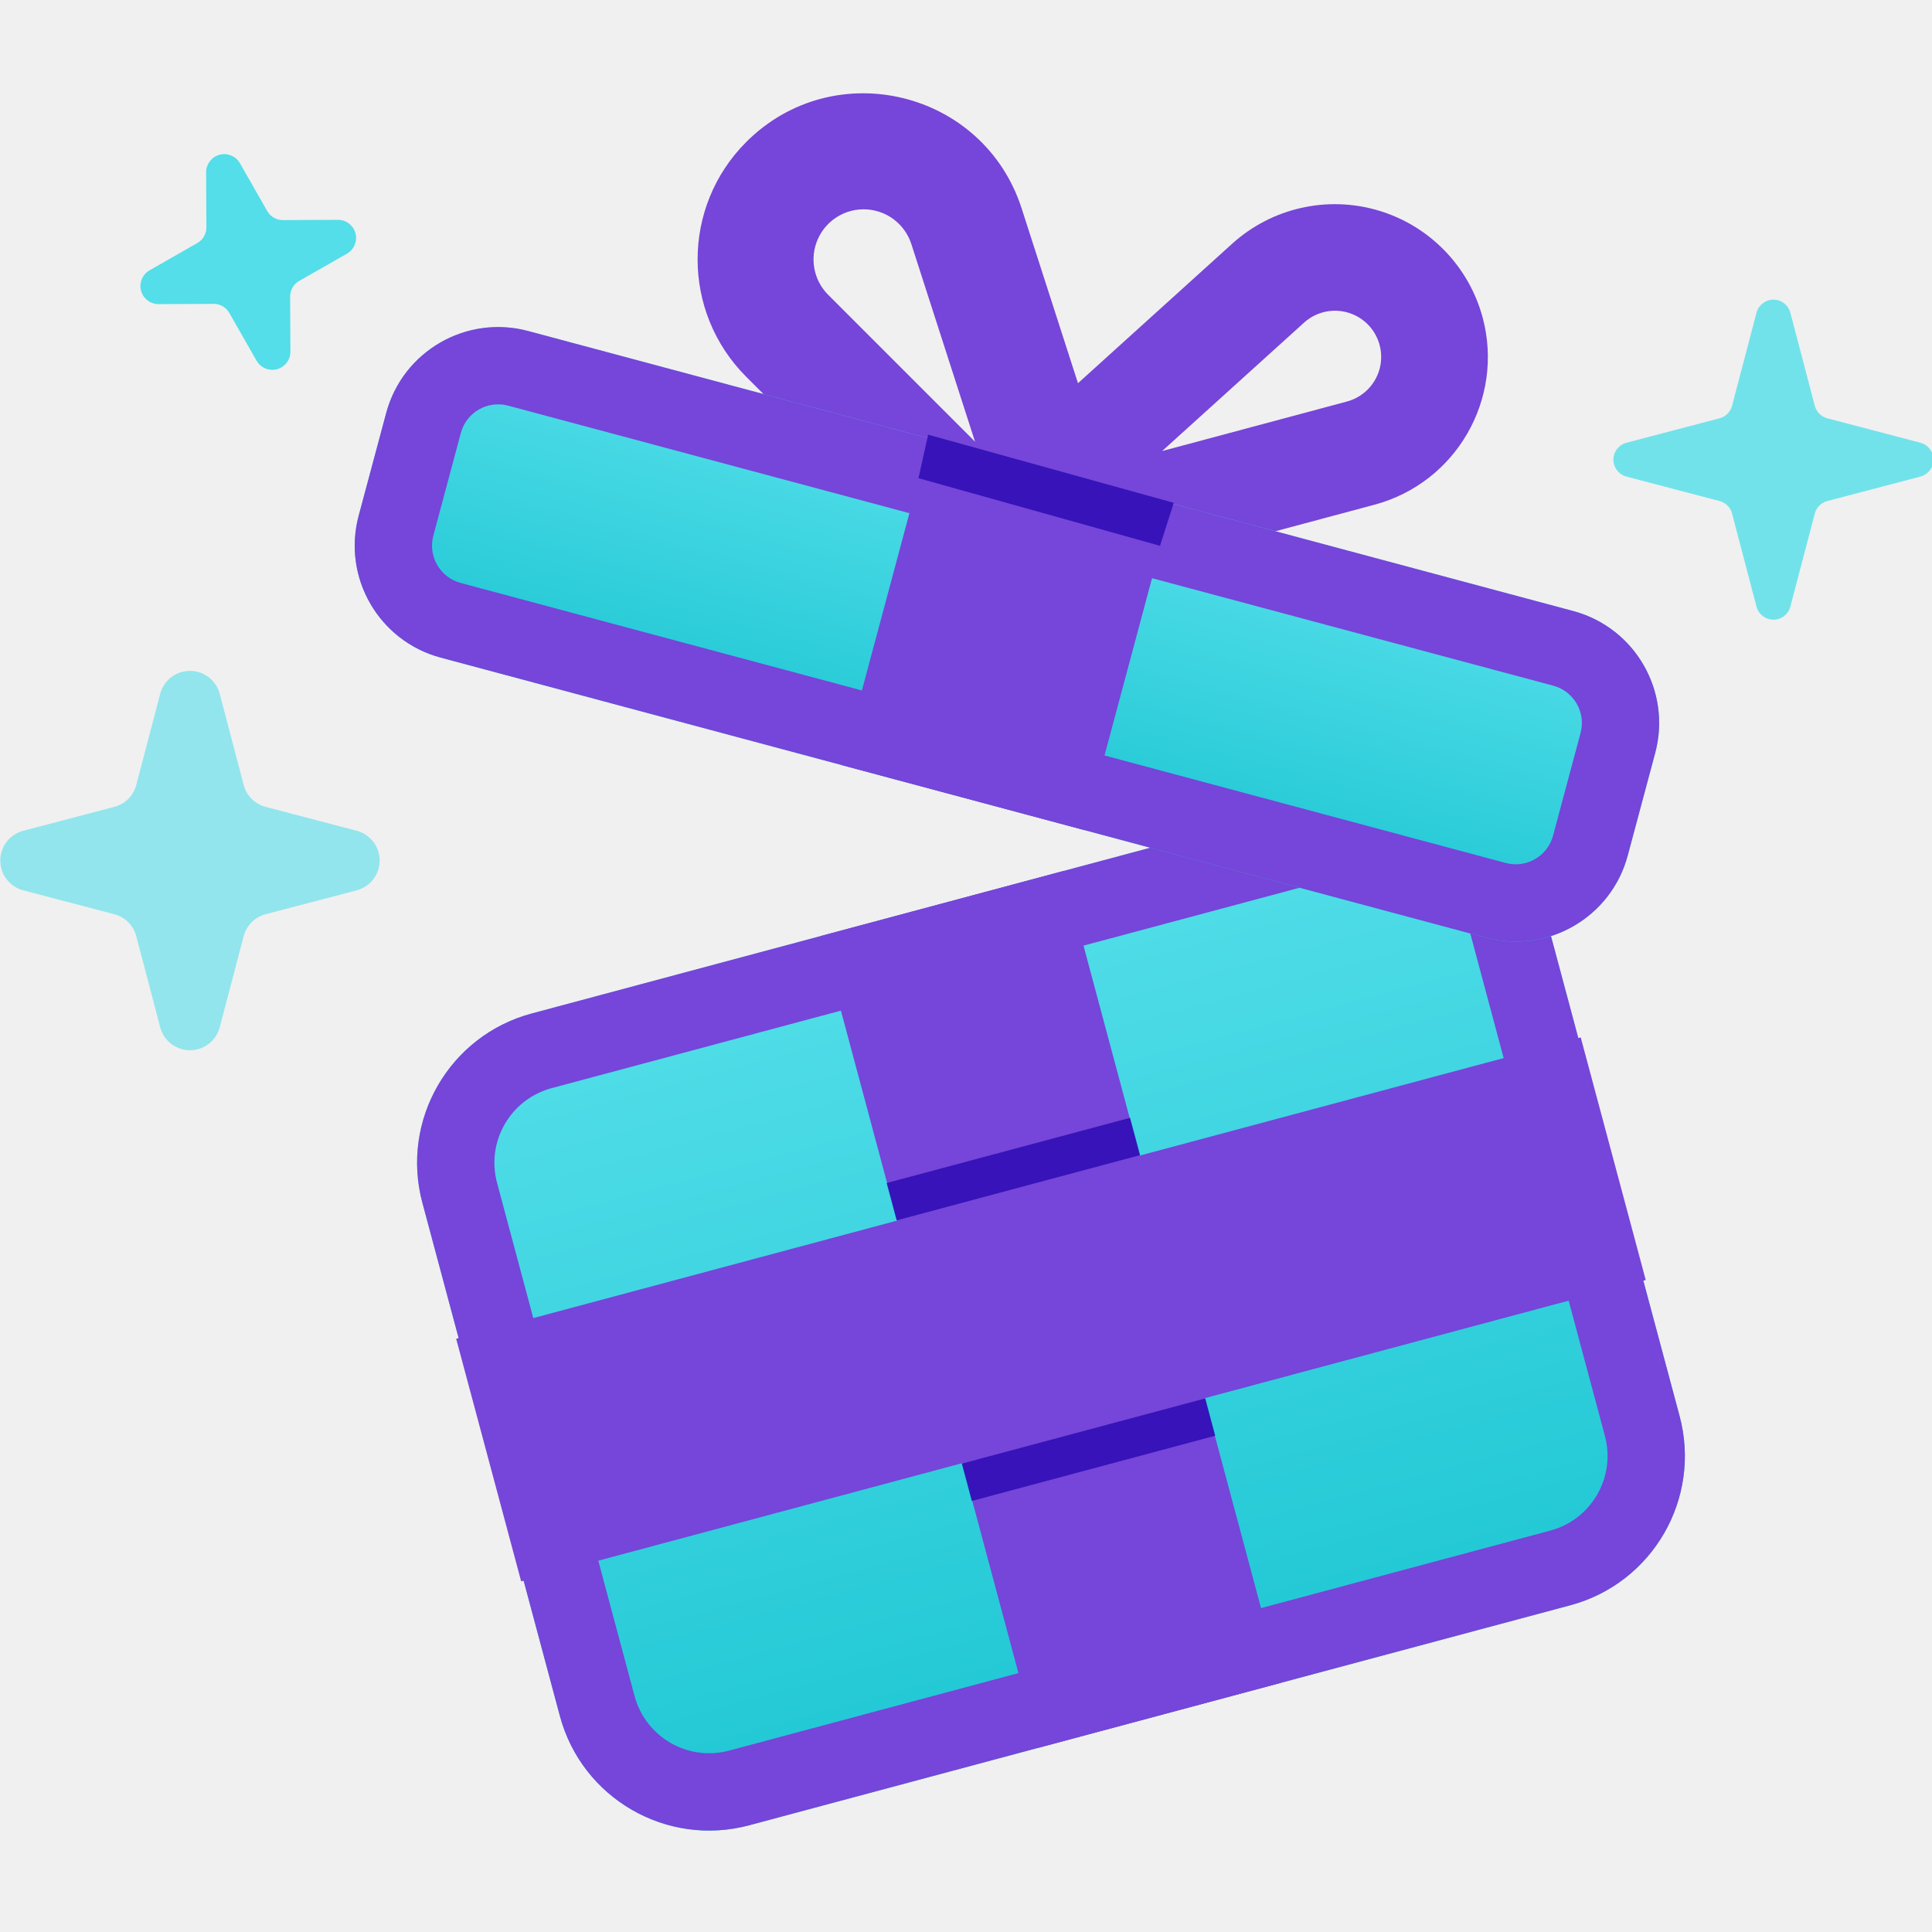
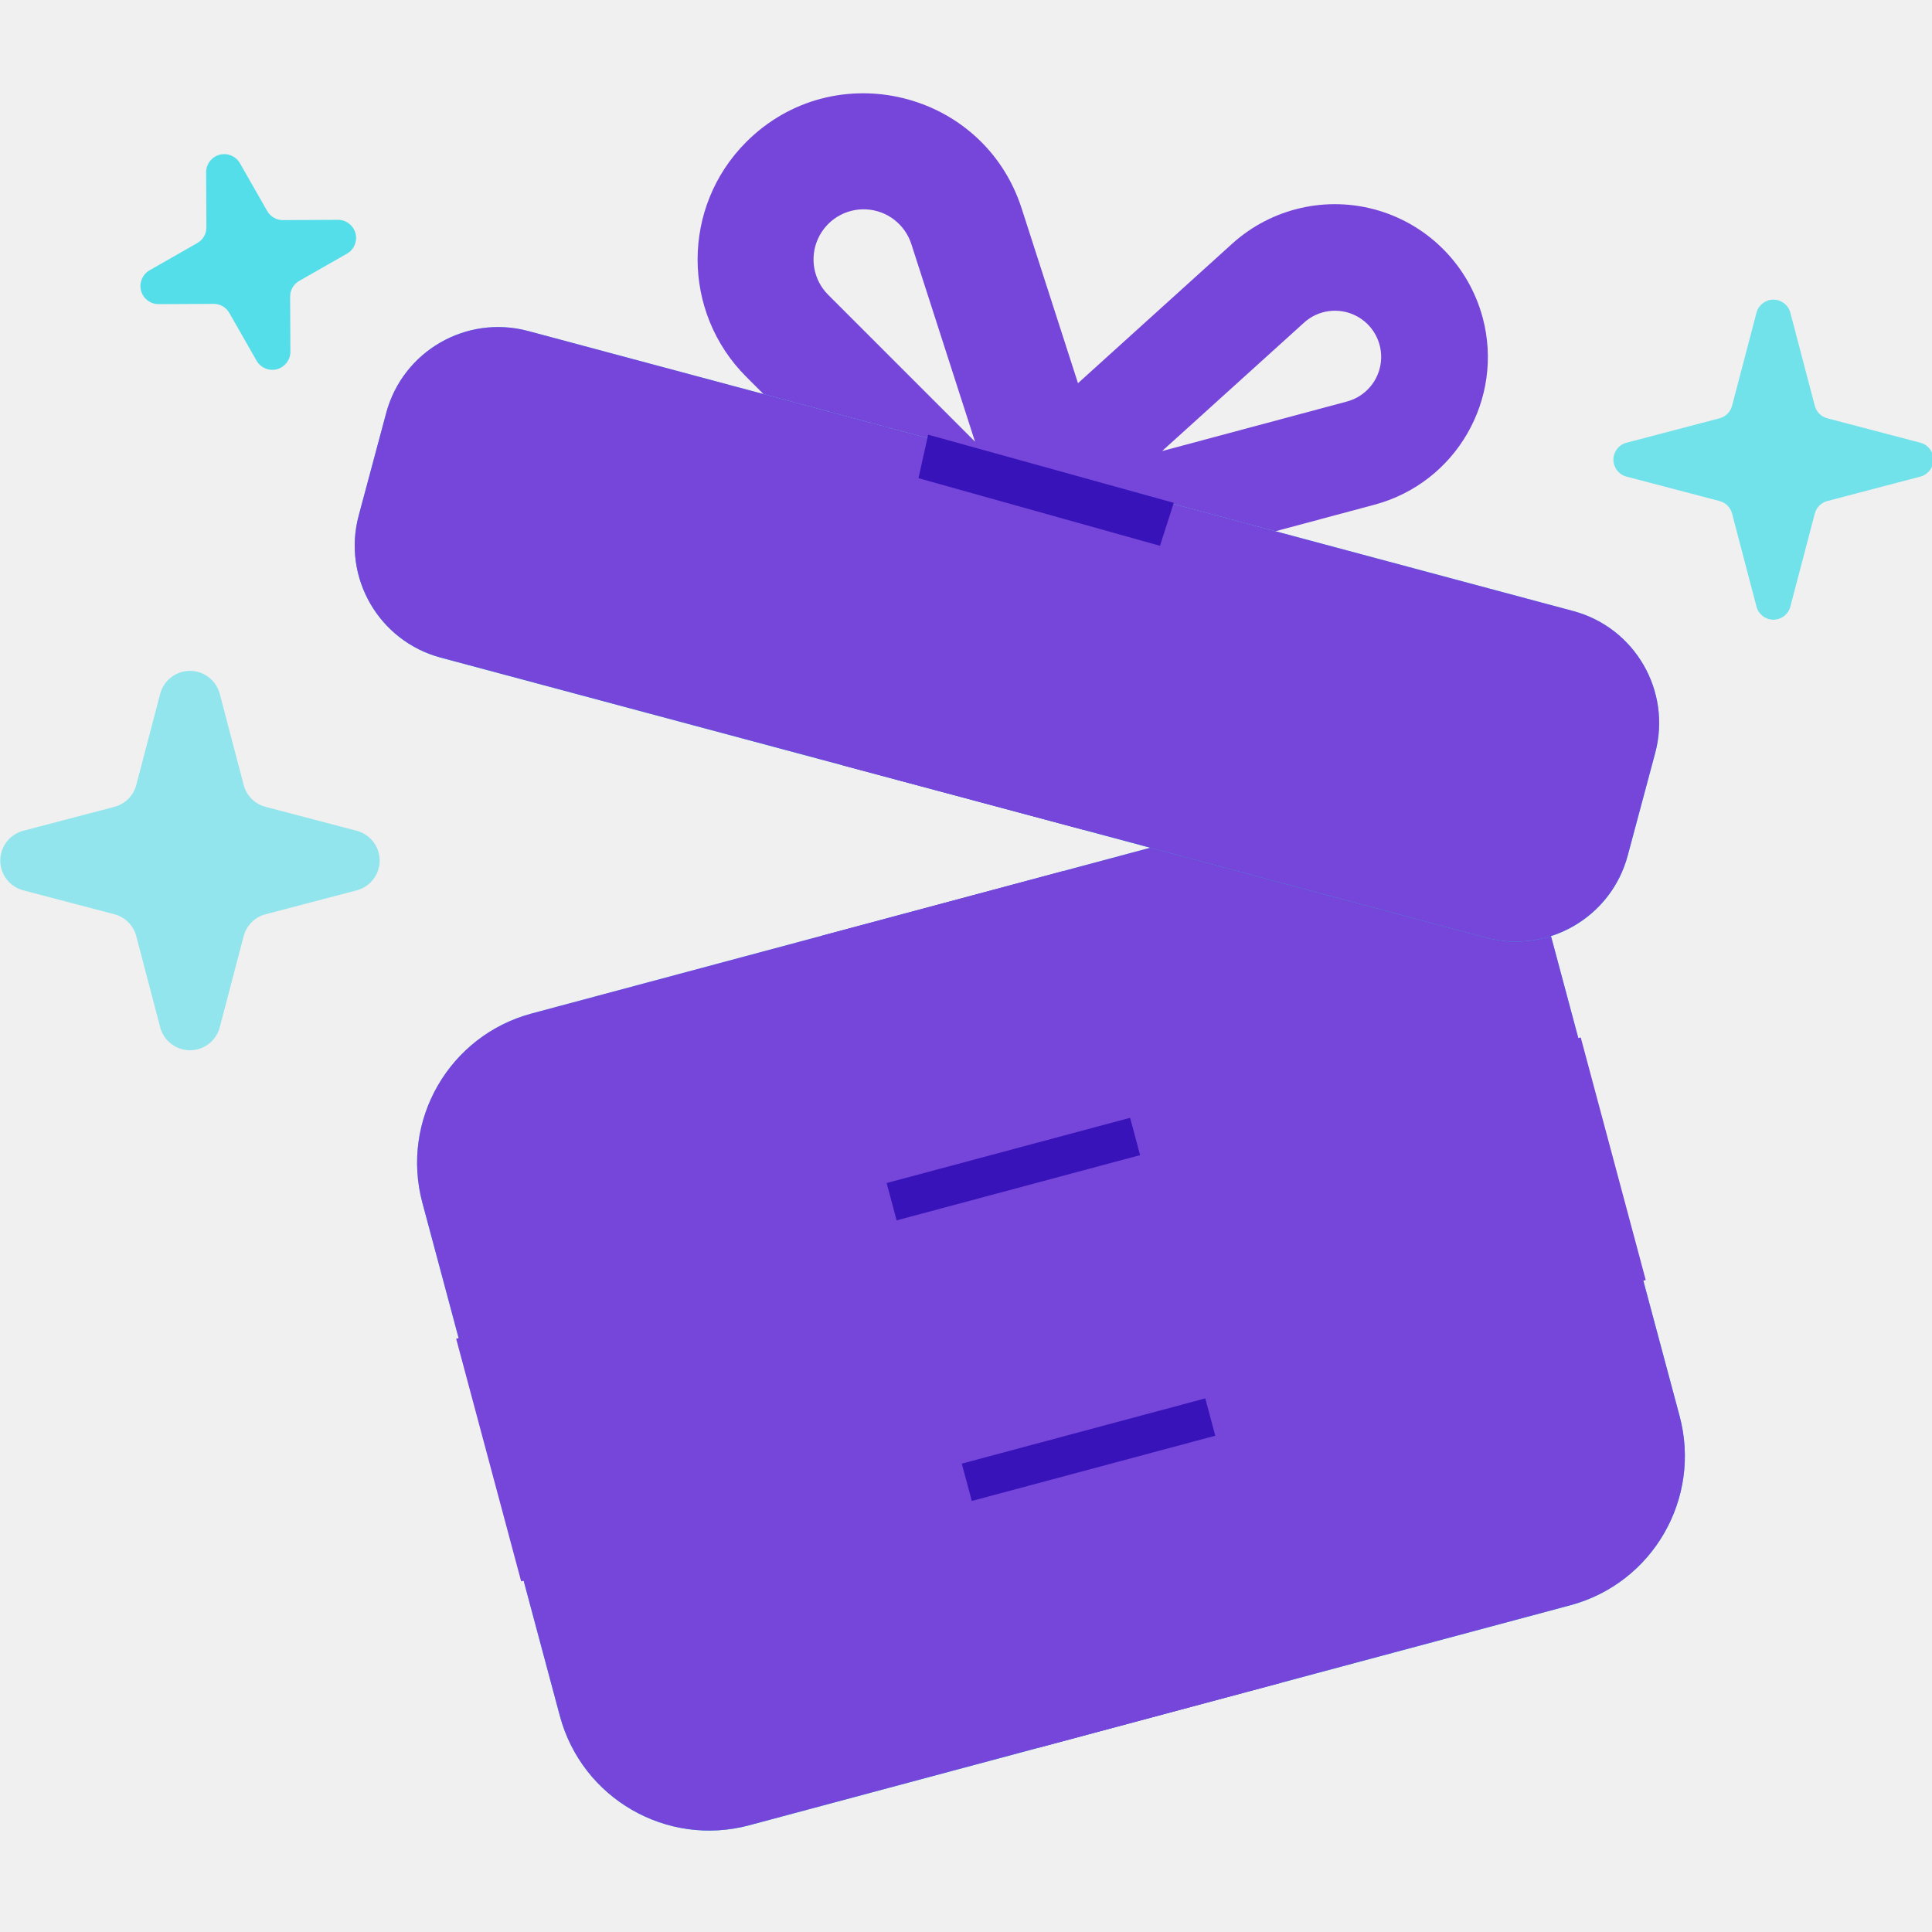
<svg xmlns="http://www.w3.org/2000/svg" width="64" height="64" fill="none">
-   <style>.B{fill-rule:evenodd}.C{fill:#7645d9}</style>
-   <g clip-path="url(#C)">
+   <style>.B{fillRule:evenodd}.C{fill:#7645d9}</style>
+   <g clipPath="url(#C)">
    <g class="B C">
      <path d="M43.194 10.691a1.53 1.53 0 1 1 1.421 2.611l-6.119 1.64 4.698-4.25zm5.919-.177a5.07 5.07 0 0 0-8.291-2.445l-9.802 8.868c-1.46 1.321-.158 3.712 1.744 3.203l12.768-3.421c2.702-.724 4.306-3.502 3.582-6.204z" />
      <path d="M30.189 8.084a1.66 1.66 0 1 0-2.754 1.683l4.864 4.864-2.11-6.547zm-5.469-3.38c2.908-2.908 7.862-1.712 9.124 2.202l4.403 13.66c.656 2.035-1.867 3.577-3.378 2.065L24.72 12.482a5.5 5.5 0 0 1 0-7.778z" />
    </g>
    <g fill="#53dee9">
      <path d="M7.276 34.043a1.02 1.02 0 0 1-1.966 0l-.796-3.032c-.093-.355-.37-.632-.725-.725l-3.032-.796a1.02 1.02 0 0 1 0-1.966l3.032-.796c.355-.093.632-.37.725-.725l.796-3.032a1.02 1.02 0 0 1 1.966 0l.796 3.032c.093.355.37.632.725.725l3.032.796a1.02 1.02 0 0 1 0 1.966l-3.032.796c-.355.093-.632.37-.725.725l-.796 3.032z" opacity=".6" />
      <path d="M9.62 11.664a.6.6 0 0 1-1.113.298l-.911-1.596c-.107-.187-.305-.302-.52-.3l-1.837.009a.6.6 0 0 1-.298-1.113l1.596-.911c.187-.107.302-.305.3-.52l-.009-1.838a.6.6 0 0 1 1.113-.298l.911 1.596c.107.187.305.302.52.3l1.837-.009a.6.6 0 0 1 .298 1.113l-1.596.911c-.187.107-.302.305-.3.52l.009 1.838z" />
      <path d="M53.871 15.786a.58.58 0 0 1 0-1.118l3.093-.812a.58.58 0 0 0 .412-.412l.812-3.093a.58.58 0 0 1 1.118 0l.812 3.093a.58.58 0 0 0 .412.412l3.093.812a.58.58 0 0 1 0 1.118l-3.093.812a.58.58 0 0 0-.412.412l-.812 3.093a.58.58 0 0 1-1.118 0l-.812-3.093c-.053-.202-.21-.359-.412-.412l-3.093-.812z" opacity=".8" />
    </g>
    <path fill="url(#A)" d="M51.083 29.906a5.12 5.12 0 0 0-6.271-3.62l-27.2 7.288a5.12 5.12 0 0 0-3.62 6.271l4.555 17a5.12 5.12 0 0 0 6.271 3.62l27.2-7.288a5.12 5.12 0 0 0 3.62-6.271l-4.555-17z" />
    <g class="C">
      <path d="M18.274 36.046l27.201-7.288a2.56 2.56 0 0 1 3.135 1.81l4.555 17a2.56 2.56 0 0 1-1.81 3.135l-27.2 7.288a2.56 2.56 0 0 1-3.135-1.81l-4.555-17a2.56 2.56 0 0 1 1.81-3.135zm26.538-9.761a5.12 5.12 0 0 1 6.271 3.62l4.555 17a5.12 5.12 0 0 1-3.62 6.271l-27.2 7.288a5.12 5.12 0 0 1-6.271-3.62l-4.555-17a5.12 5.12 0 0 1 3.62-6.271l27.2-7.288z" class="B" />
      <path d="M35.23 28.853l-8.036 2.153 7.206 26.891 8.036-2.153-7.206-26.891z" />
      <path d="M54.517 42.402l-2.153-8.036-37.253 9.982 2.153 8.036 37.253-9.982z" />
    </g>
    <g style="mix-blend-mode:multiply" class="B C">
      <path d="M39.926 46.324l-8.065 2.161.331 1.236 8.065-2.161-.331-1.236zm-10.224-5.898l8.065-2.161-.331-1.236-8.065 2.161.331 1.236z" />
    </g>
    <path fill="url(#B)" d="M54.831 24.945a3.84 3.84 0 0 0-2.715-4.703l-34.619-9.276a3.84 3.84 0 0 0-4.703 2.715l-.911 3.4a3.84 3.84 0 0 0 2.715 4.703l34.619 9.276a3.84 3.84 0 0 0 4.703-2.715l.911-3.4z" />
    <g class="C">
      <path d="M16.834 13.438l34.619 9.276a1.28 1.28 0 0 1 .905 1.568l-.911 3.4a1.28 1.28 0 0 1-1.568.905L15.26 19.311a1.28 1.28 0 0 1-.905-1.568l.911-3.4a1.28 1.28 0 0 1 1.568-.905zm35.281 6.803a3.84 3.84 0 0 1 2.715 4.703l-.911 3.4a3.84 3.84 0 0 1-4.703 2.715l-34.619-9.276a3.84 3.84 0 0 1-2.715-4.703l.911-3.4a3.84 3.84 0 0 1 4.703-2.715l34.619 9.276z" class="B" />
      <path d="M38.824 16.68l-8.036-2.153-2.899 10.818 8.037 2.153 2.899-10.818z" />
    </g>
    <g style="mix-blend-mode:multiply" class="B C">
      <path d="M38.426 18.08l-8-2.24.32-1.44 8.136 2.257-.456 1.423z" />
    </g>
  </g>
  <defs>
    <linearGradient id="A" x1="31.212" x2="38.417" y1="29.929" y2="56.821" gradientUnits="userSpaceOnUse">
      <stop stop-color="#53dee9" />
      <stop offset="1" stop-color="#1fc7d4" />
    </linearGradient>
    <linearGradient id="B" x1="34.806" x2="31.907" y1="15.604" y2="26.422" gradientUnits="userSpaceOnUse">
      <stop stop-color="#53dee9" />
      <stop offset="1" stop-color="#1fc7d4" />
    </linearGradient>
    <clipPath id="C">
      <path fill="#fff" d="M0 0h64v64H0z" />
    </clipPath>
  </defs>
</svg>
